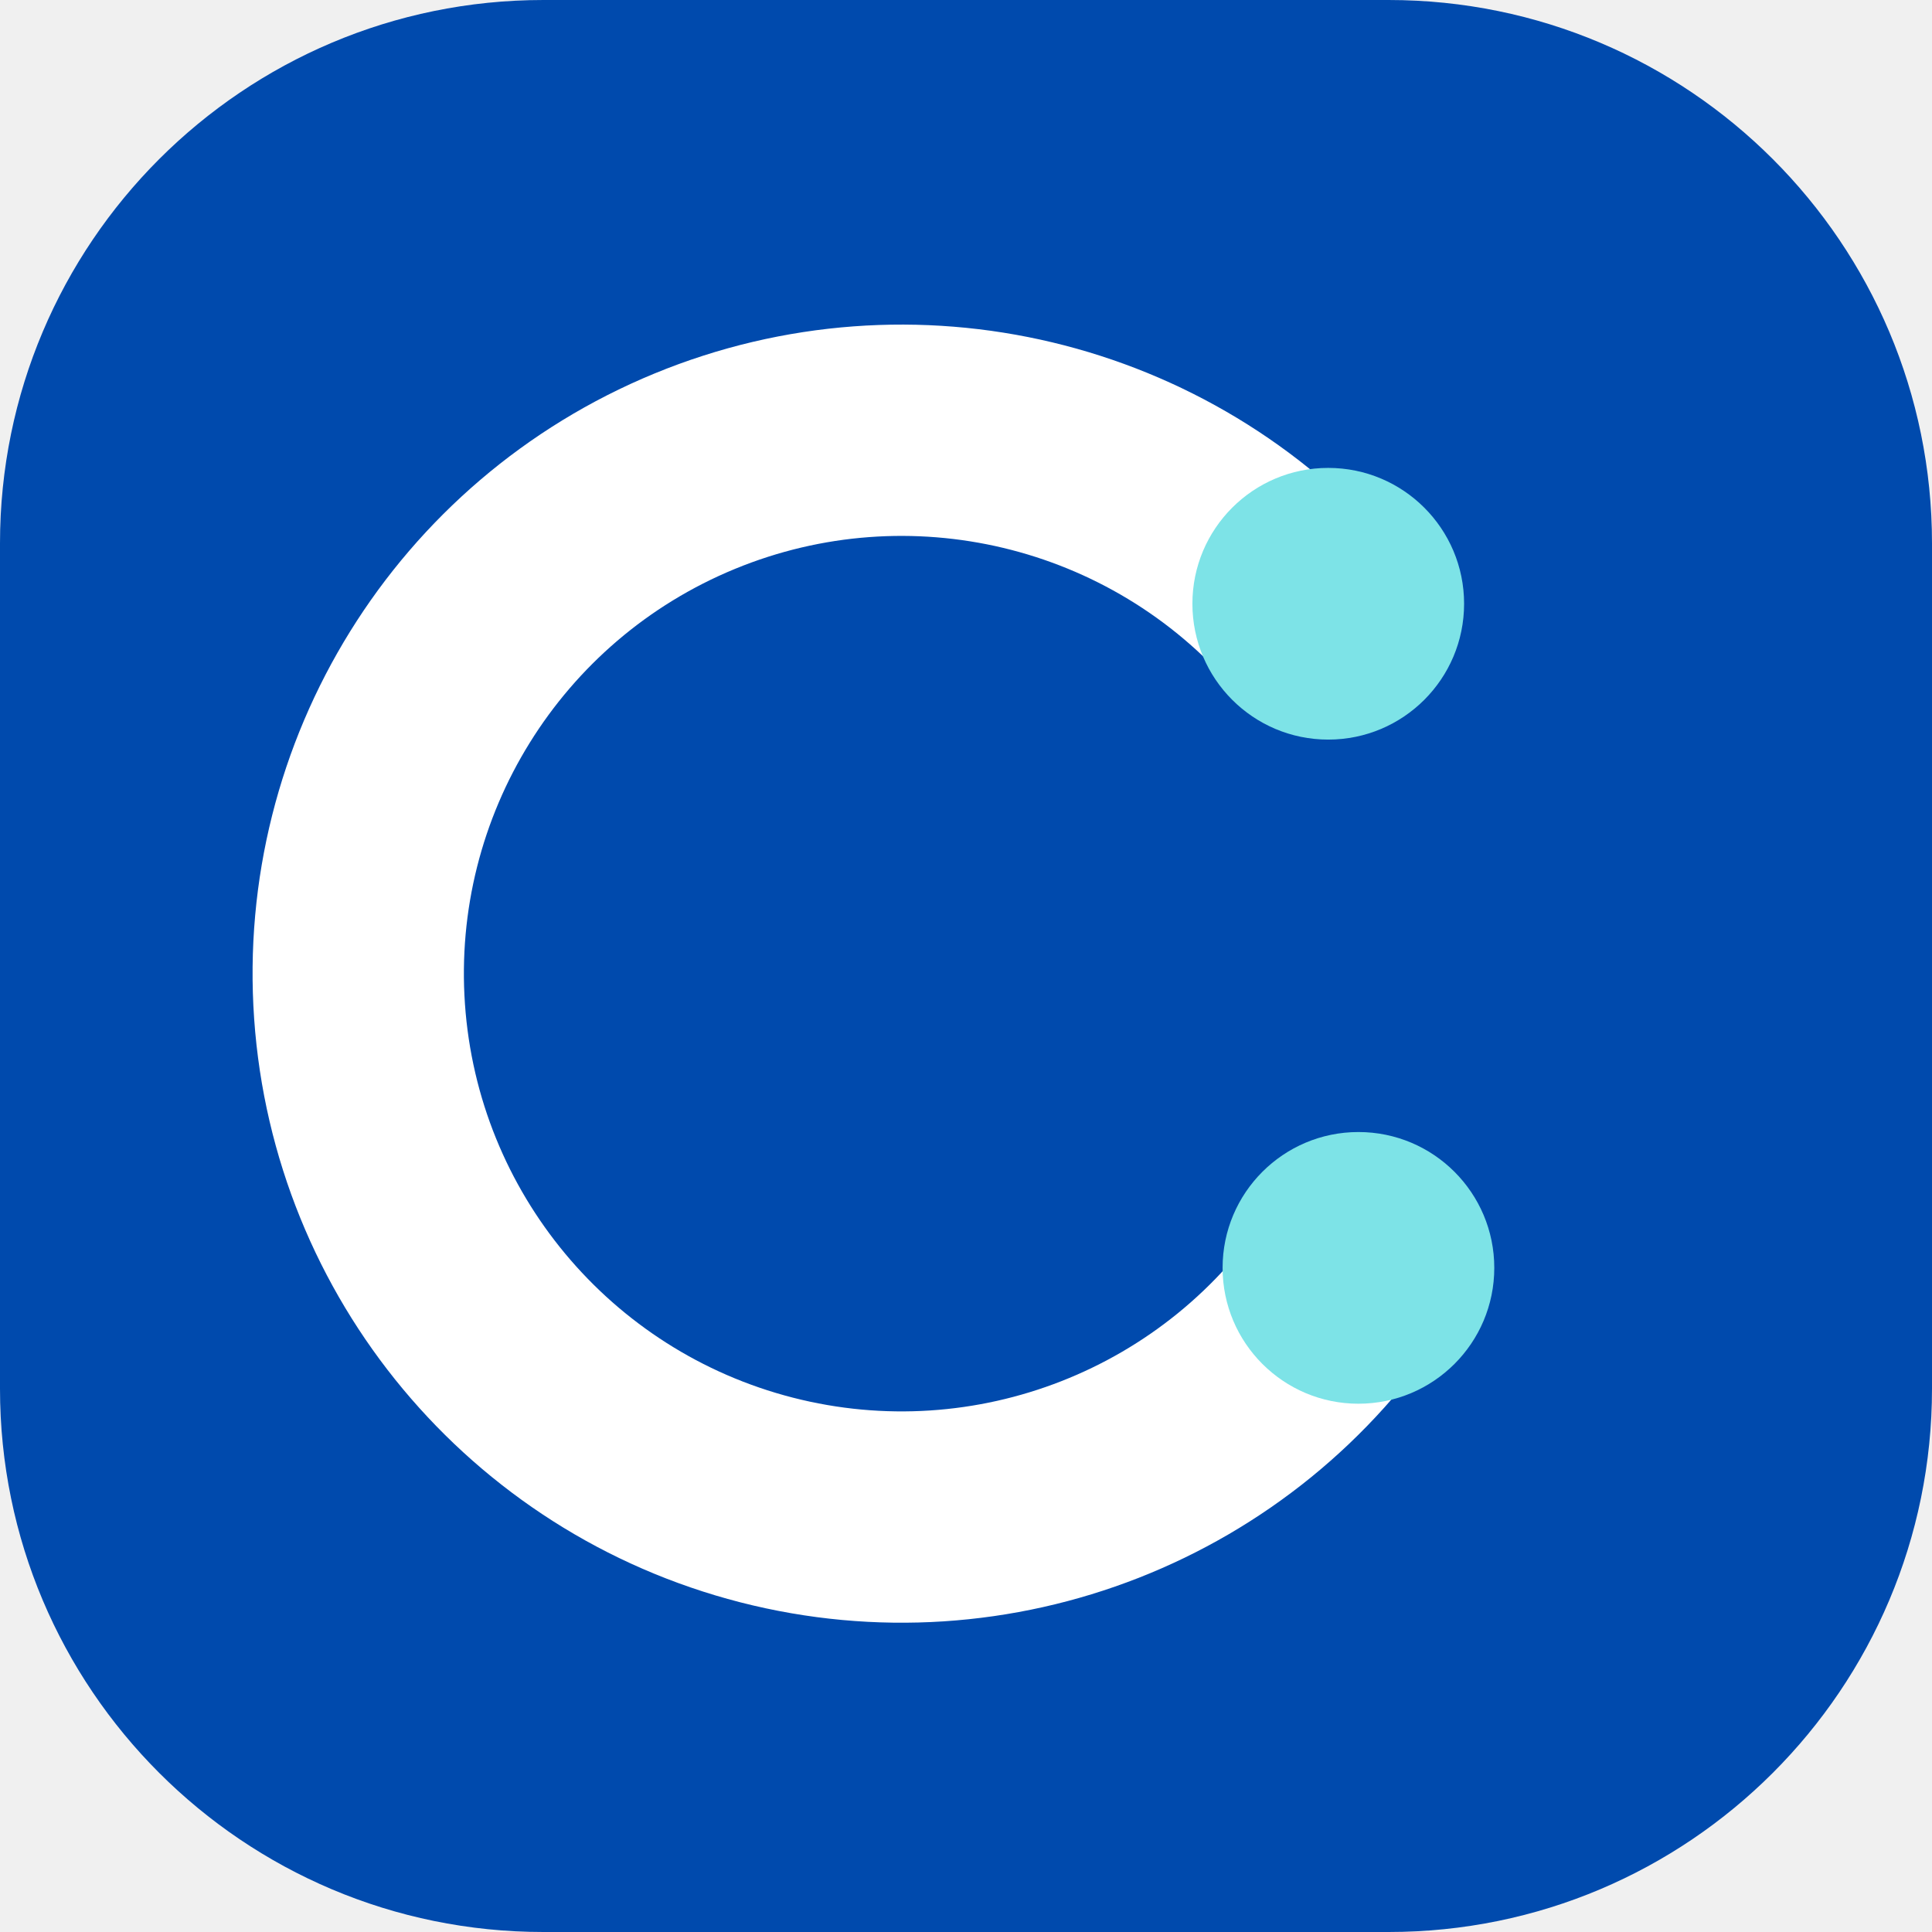
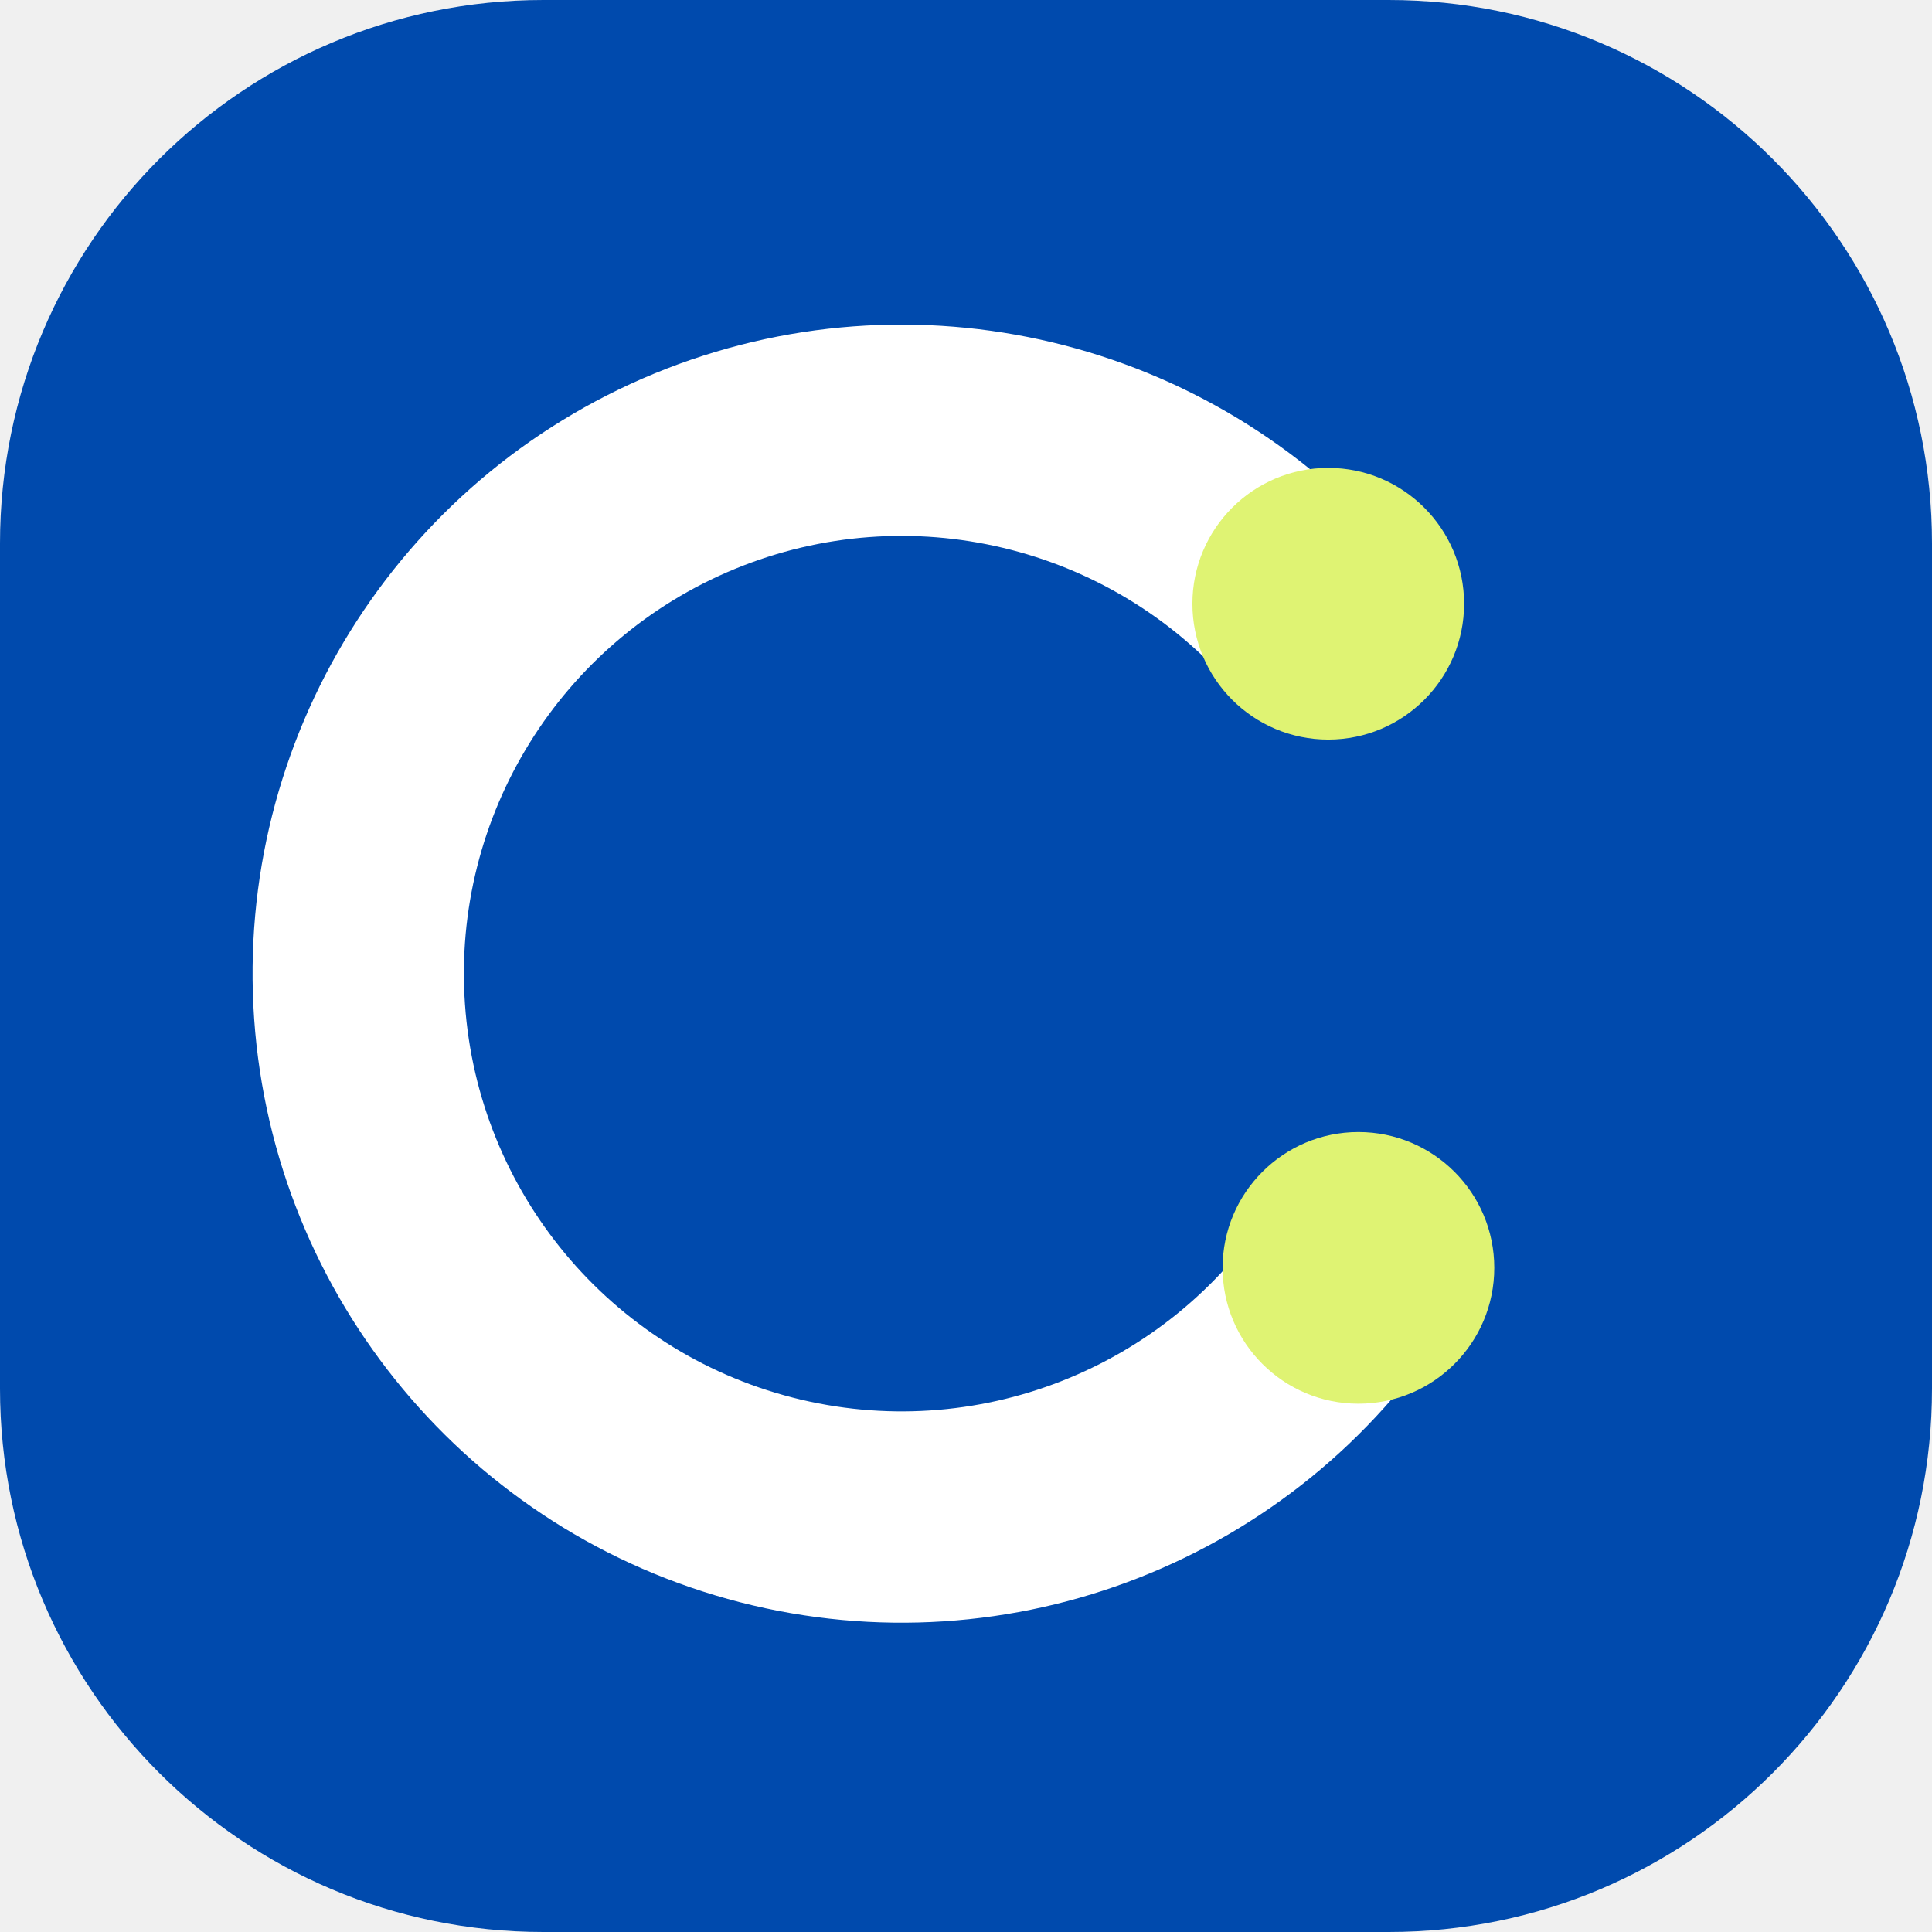
<svg xmlns="http://www.w3.org/2000/svg" viewBox="0 0 64 64" fill="none">
  <rect width="64" height="64" rx="18" fill="#004AAD" />
  <path d="M43.5 20.5A18 18 0 1 0 45 42" stroke="#fff" stroke-width="7" stroke-linecap="round" />
-   <circle cx="44" cy="20" r="4.5" fill="#7DE3E7" />
-   <circle cx="45" cy="42" r="4.5" fill="#7DE3E7" />
+   <circle cx="44" cy="20" r="4.5" fill="#DFF373" />
+   <circle cx="45" cy="42" r="4.5" fill="#DFF373" />
</svg>
